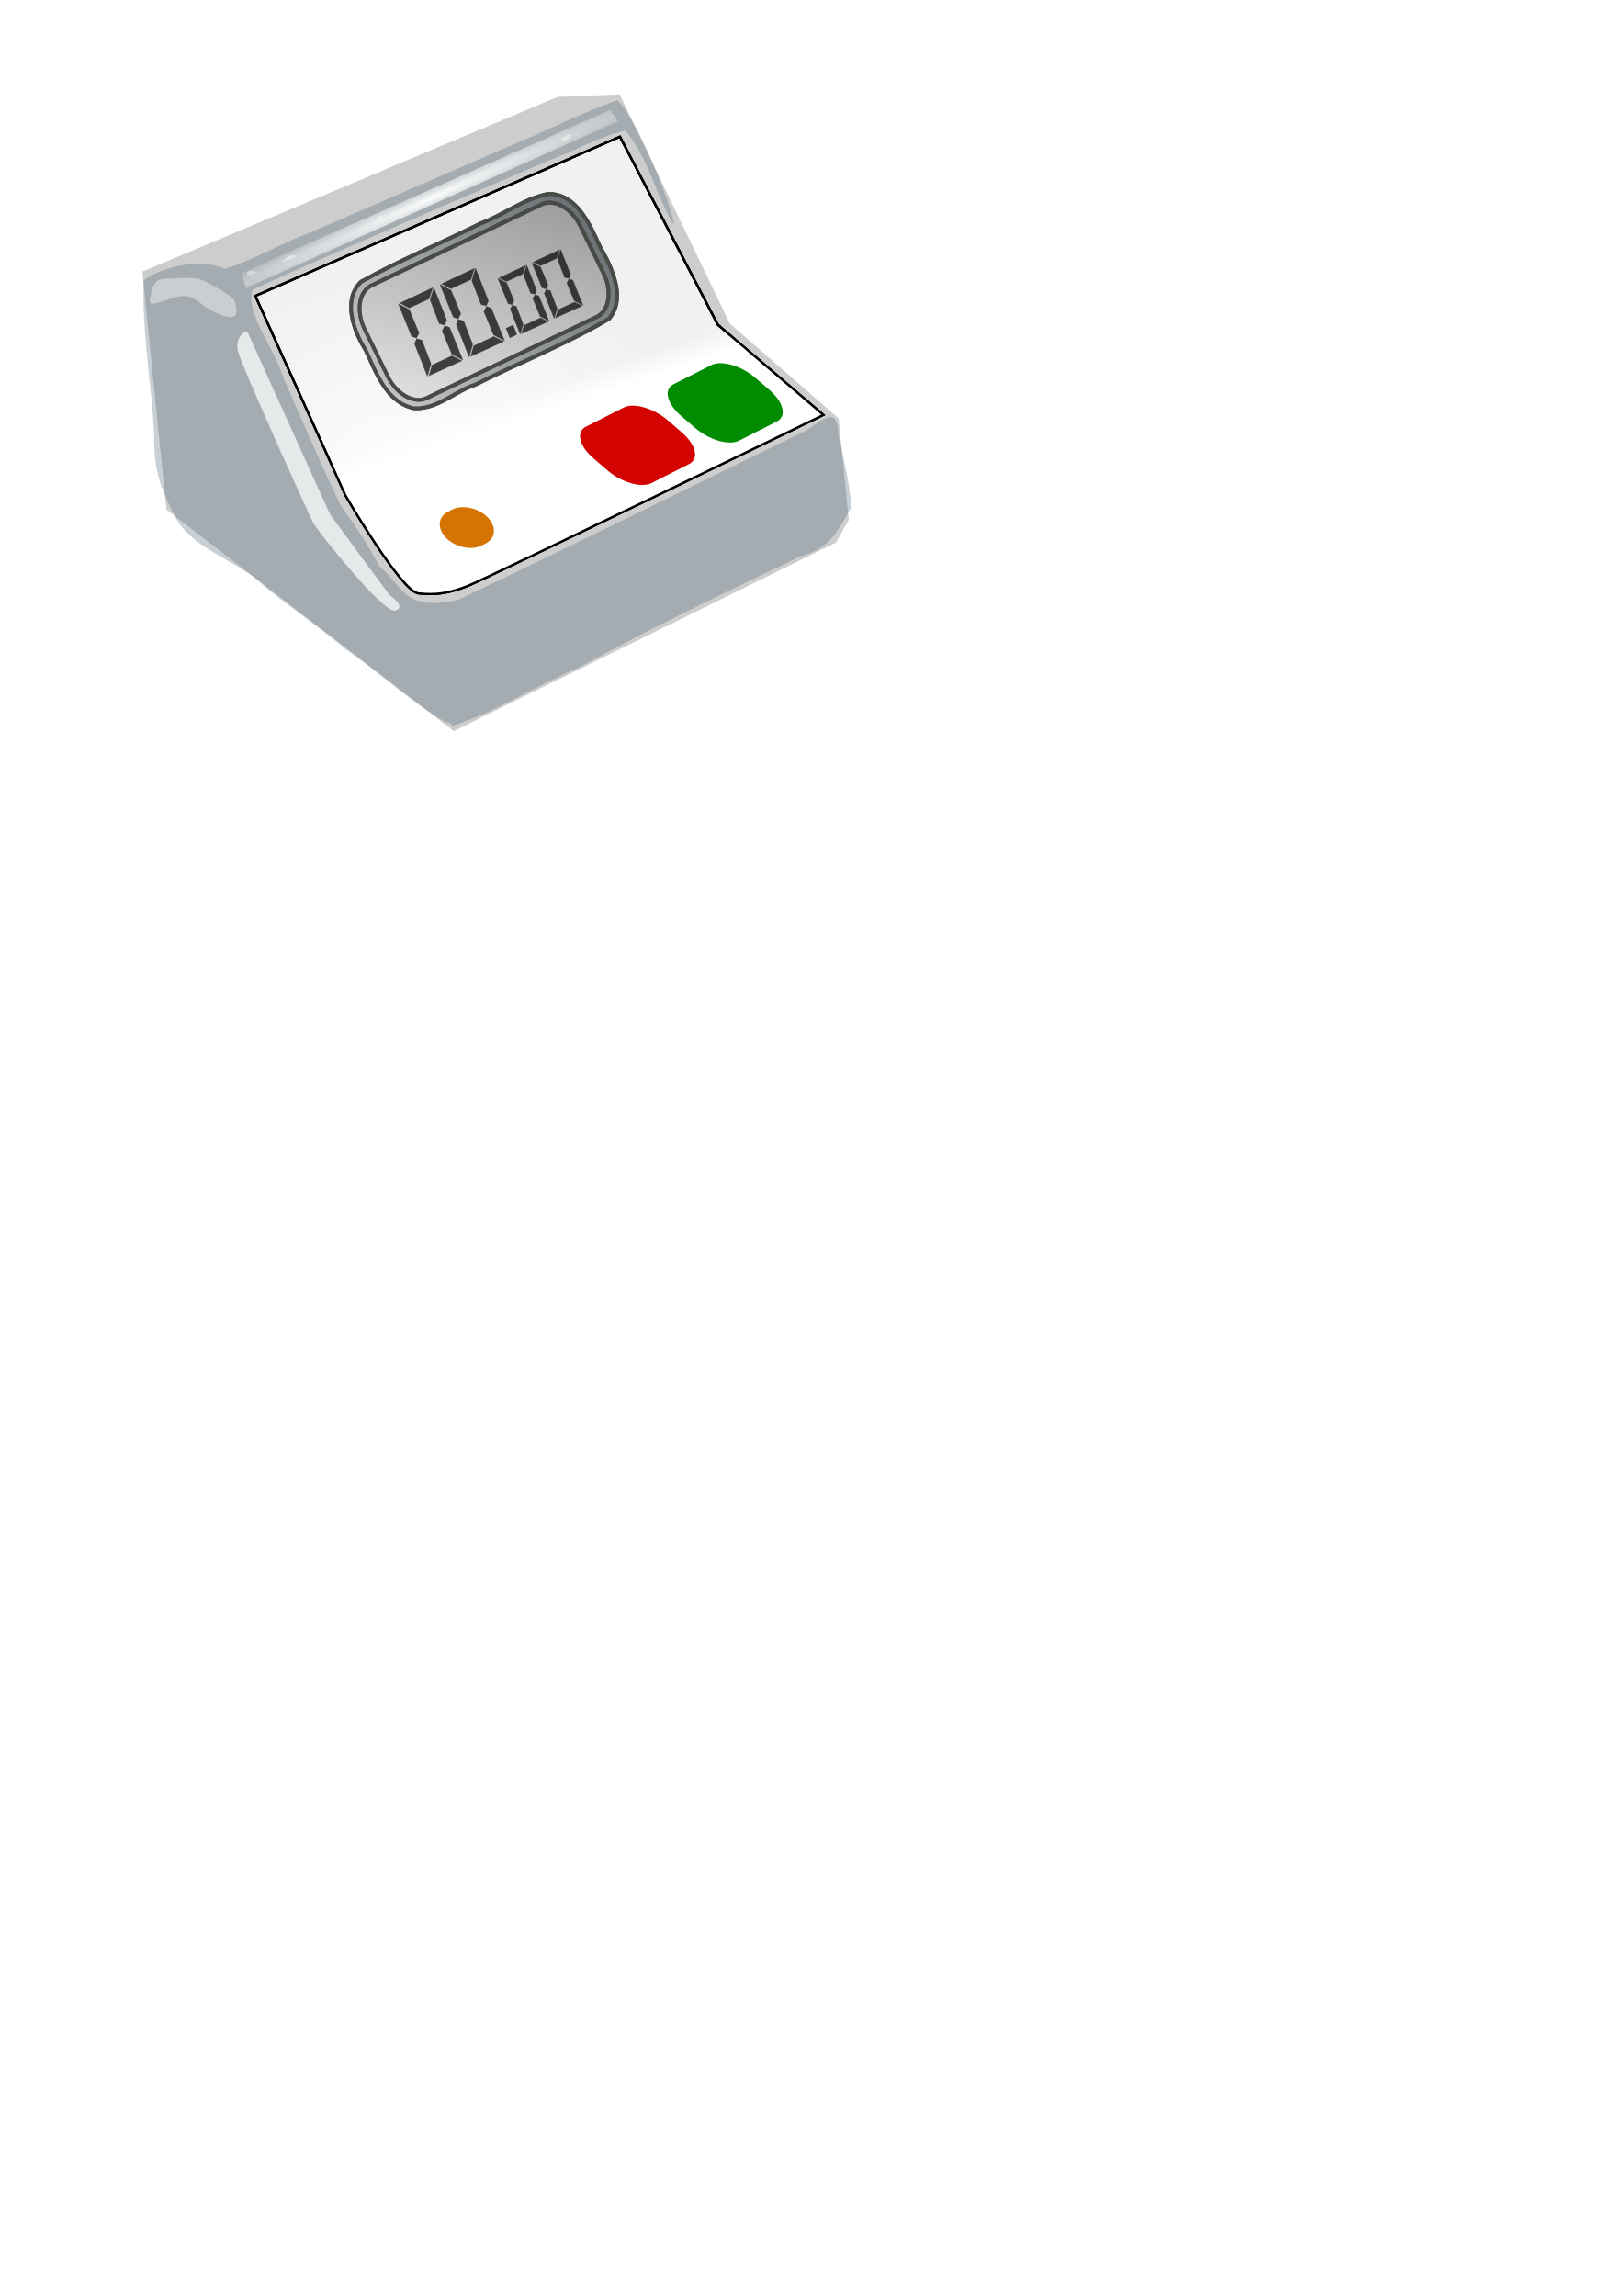
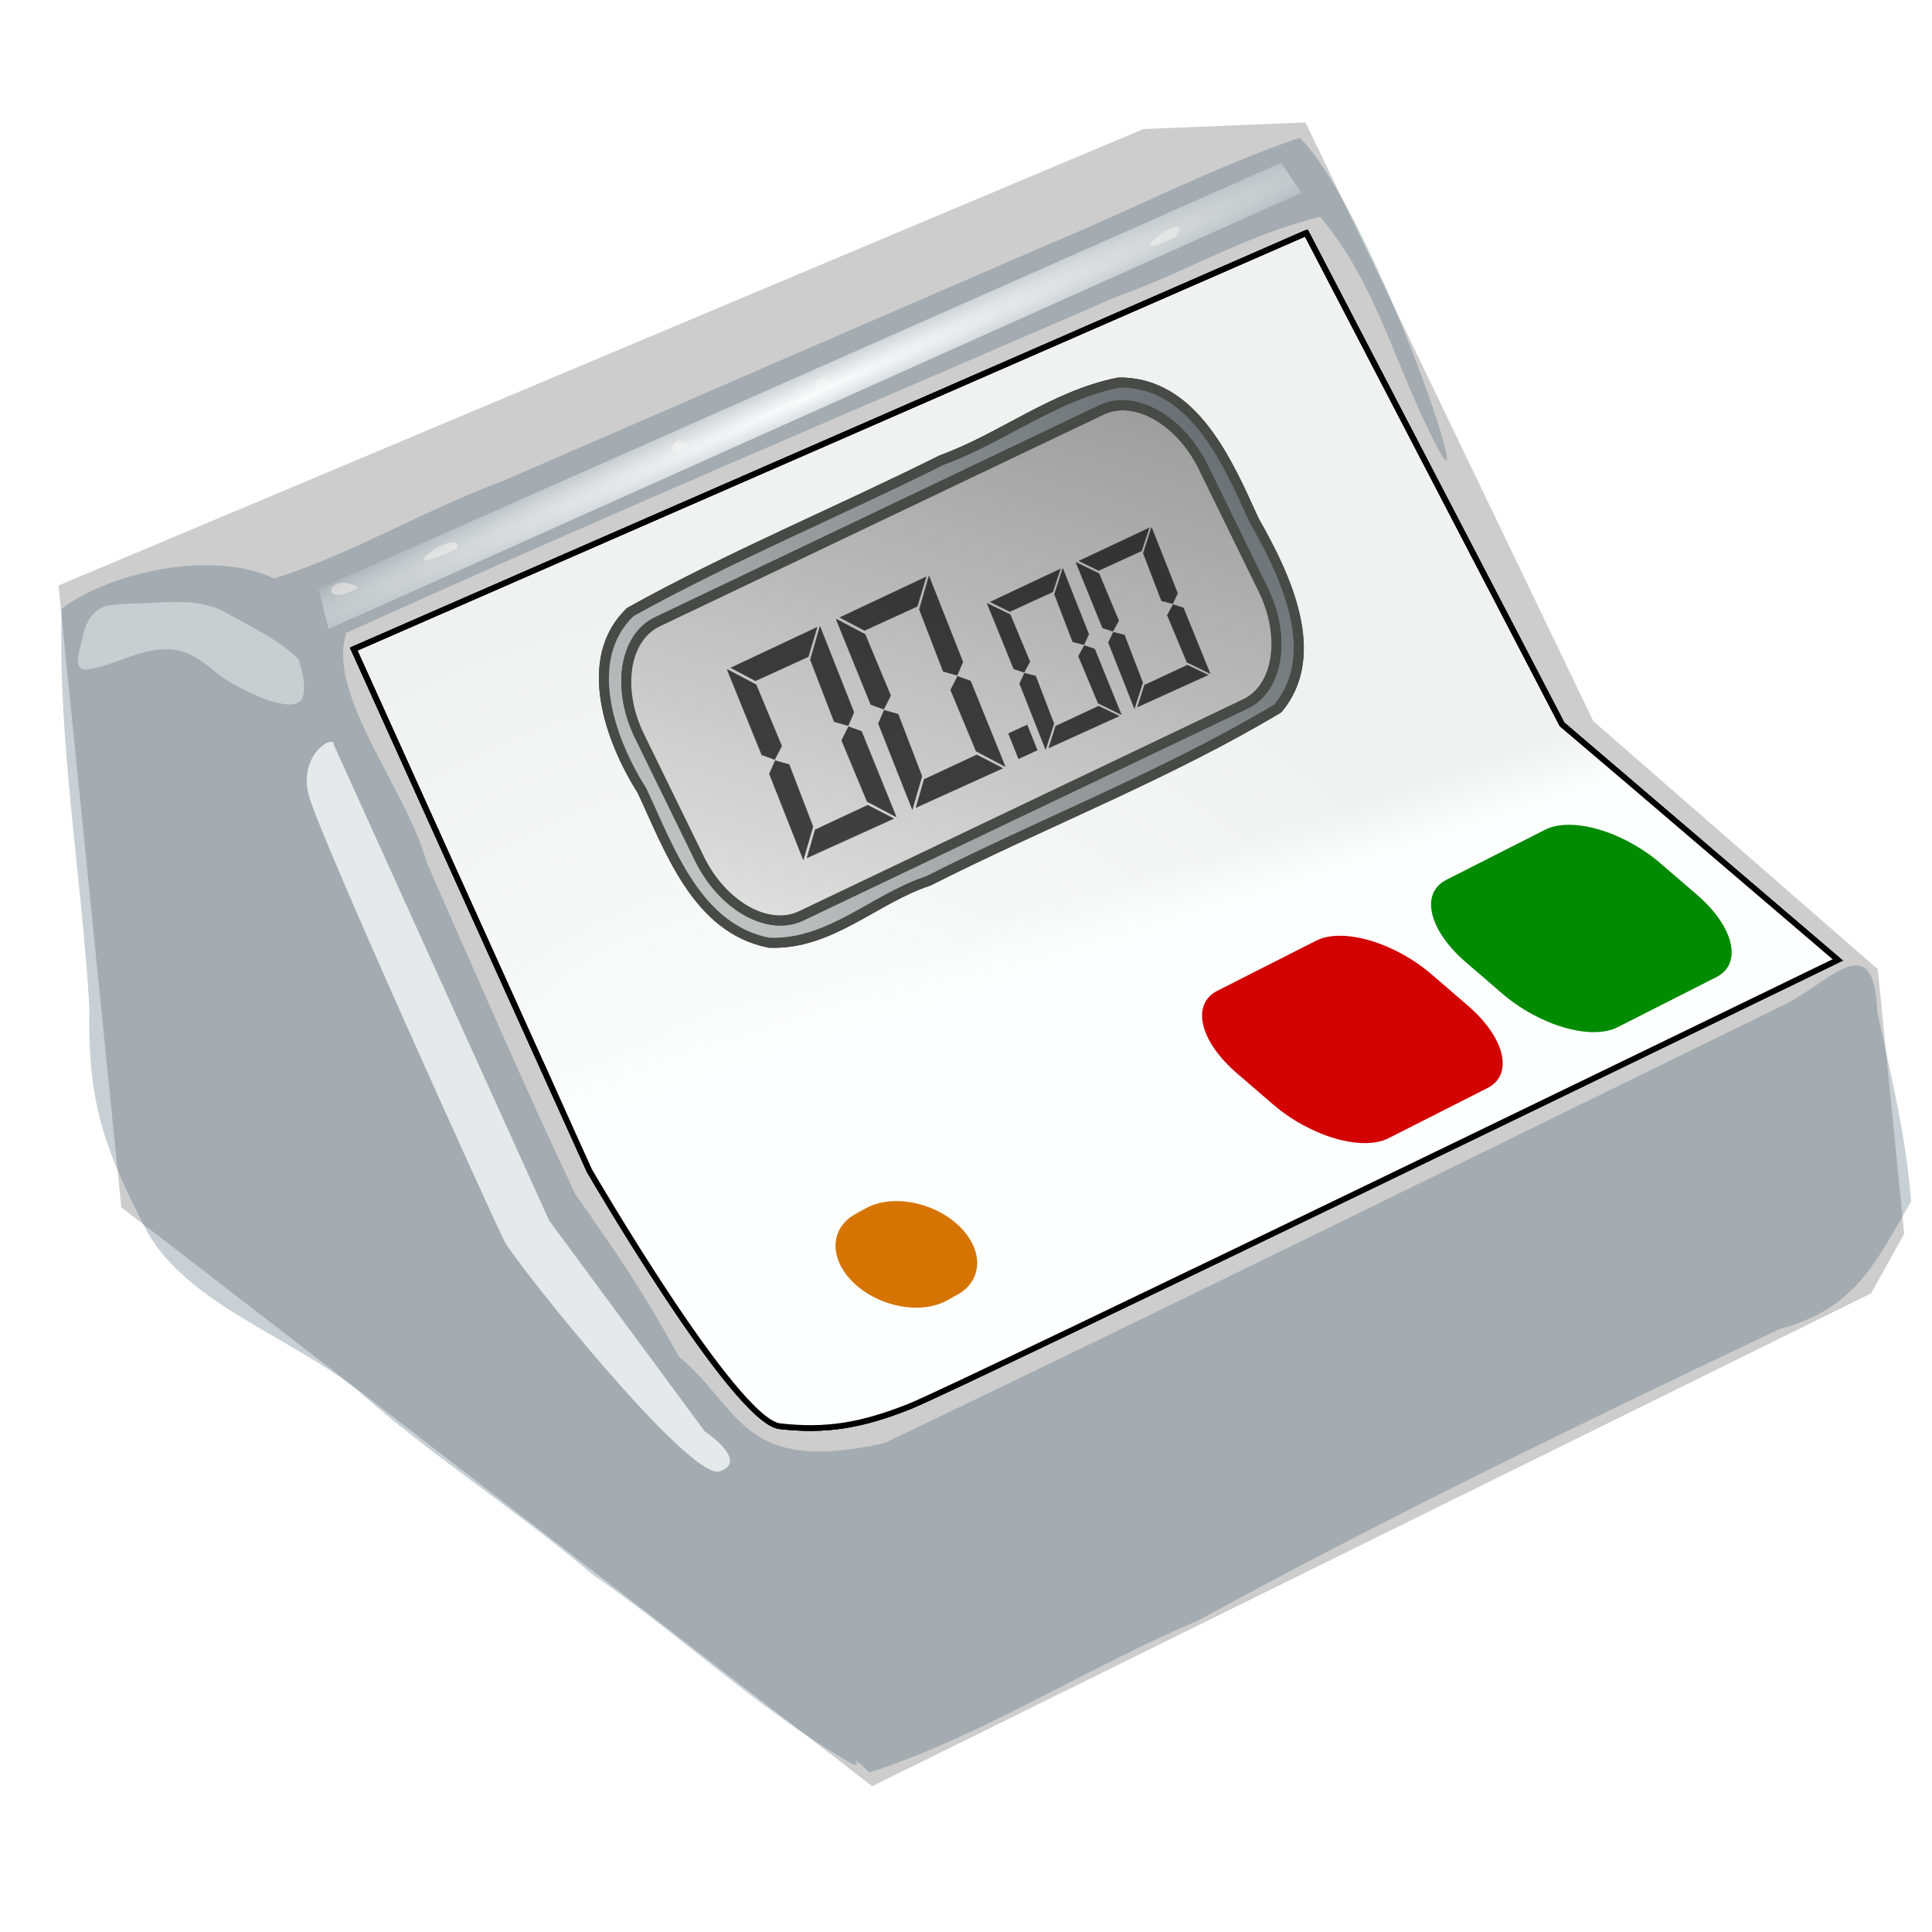
- <svg xmlns="http://www.w3.org/2000/svg" xmlns:xlink="http://www.w3.org/1999/xlink" viewBox="0 0 744.094 1052.362">
-   <defs>
-     <linearGradient id="a">
-       <stop stop-color="#feffff" offset="0" />
-       <stop stop-color="#feffff" stop-opacity="0" offset="1" />
-     </linearGradient>
+ <svg xmlns="http://www.w3.org/2000/svg" xmlns:xlink="http://www.w3.org/1999/xlink" width="512.0px" height="512.0px" viewBox="0 0 512.0 512.0" version="1.1" id="SVGRoot">
+   <defs id="defs658">
+     <radialGradient id="c" cx="120.48" cy="443.39" r="86.18" gradientTransform="matrix(2.304875,-1.048352,0.05719202,0.1257415,-88.40309,175.4601)" gradientUnits="userSpaceOnUse">
+       <stop stop-color="#fbfcfc" offset="0" id="stop18" />
+       <stop stop-color="#fbfcfc" stop-opacity="0" offset="1" id="stop20" />
+     </radialGradient>
    <linearGradient id="f" x1="98.549" x2="207.34" y1="527.5" y2="434.25" gradientUnits="userSpaceOnUse">
-       <stop stop-color="#c2c3c3" offset="0" />
-       <stop stop-color="#c2c3c3" stop-opacity="0" offset="1" />
+       <stop stop-color="#c2c3c3" offset="0" id="stop7" />
+       <stop stop-color="#c2c3c3" stop-opacity="0" offset="1" id="stop9" />
    </linearGradient>
    <linearGradient id="e" x1="-84.608" x2="2.007" y1="574.72" y2="476.01" gradientUnits="userSpaceOnUse">
-       <stop stop-color="#eeeded" offset="0" />
-       <stop stop-color="#eeeded" stop-opacity="0" offset="1" />
+       <stop stop-color="#eeeded" offset="0" id="stop12" />
+       <stop stop-color="#eeeded" stop-opacity="0" offset="1" id="stop14" />
    </linearGradient>
-     <linearGradient id="d" x1="238.23" x2="234.65" y1="192.72" y2="182" gradientUnits="userSpaceOnUse" xlink:href="#a" />
-     <radialGradient id="c" cx="120.48" cy="443.39" r="86.18" gradientTransform="matrix(1.5255 -.69386 .037853 .083223 -3.5388 137.92)" gradientUnits="userSpaceOnUse">
-       <stop stop-color="#fbfcfc" offset="0" />
-       <stop stop-color="#fbfcfc" stop-opacity="0" offset="1" />
-     </radialGradient>
-     <radialGradient id="b" cx="117.84" cy="595.98" r="130.65" gradientTransform="matrix(1 0 0 .80602 76.555 -251.36)" gradientUnits="userSpaceOnUse" xlink:href="#a" />
+     <linearGradient id="d" x1="238.23" x2="234.65" y1="192.72" y2="182" gradientUnits="userSpaceOnUse" xlink:href="#a" gradientTransform="matrix(1.510898,0,0,1.510898,-83.05632,-32.92295)" />
+     <linearGradient id="a">
+       <stop stop-color="#feffff" offset="0" id="stop2" />
+       <stop stop-color="#feffff" stop-opacity="0" offset="1" id="stop4" />
+     </linearGradient>
+     <radialGradient id="b" cx="117.84" cy="595.98" r="130.65" gradientTransform="matrix(1.510898,0,0,1.217814,32.61047,-412.7022)" gradientUnits="userSpaceOnUse" xlink:href="#a" />
  </defs>
-   <path d="m283.96 43.262-28.429 1.16-190.3 80.065 11.023 109.07 131.7 101.53 175.21-86.447 5.802-10.443-4.641-46.414-49.896-43.514-50.476-105.01z" fill="#cdcdcd" fill-rule="evenodd" />
-   <path d="m203.74 330.78c-15.867-9.264-29.794-22.518-44.917-32.883-12.34-10.549-28.743-21.214-40.934-32.08-11.466-9.443-31.196-15.58-37.805-29.319-7.176-14.044-9.73-21.9-9.445-38.133-1.375-23.264-5.553-46.512-4.853-69.815 8.68-6.548 26.814-10.353 37.249-5.286 13.348-4.17 26.601-12.123 40.268-17.17 31.661-13.772 63.341-27.497 95.017-41.208 14.936-6.173 29.35-13.718 44.653-18.954 13.031 13.349 31.981 69.816 23.826 53.813-7.086-13.607-10.405-28.243-20.278-39.934-13.607 3.458-22.608 9.321-35.915 14.121-45.004 19.536-90.194 38.611-134.88 58.865-3.573 10.873 10.579 27.404 14.107 40.308 8.568 19.439 16.941 38.86 26.007 58.071 11.331 16.103 13.536 20.228 18.235 28.597 10.912 9.057 10.912 20.811 36.072 15.119 52.554-25.165 104.81-50.986 157.15-76.567 8.272-3.734 16.371-14.764 16.965 1.135 2.403 10.958 5.089 21.853 5.906 33.105-5.997 10.161-9.453 18.716-23.008 22.31-34.146 16.212-68.943 33.056-102.12 51.192-18.797 7.901-38.089 20.343-57.549 26.618-5.002-4.683 0.005 0.32-3.756-1.905zm-85.897-205.91c-5.333-3.257-7.285 4.028 0 1e-5v-1e-5zm17.433-7.054c-0.046-3.761-12.356 5.652-1.54 0.839l1.54-0.839v-2e-5zm40.567-17.946c-3.046-2.994-4.817 3.824 0 1e-5v-1e-5zm25-11c-3.046-2.994-4.817 3.824 0 1e-5v-1e-5zm60.427-25.521c3.693-6.007-12.105 5.625-1e-5 -1e-5l1e-5 1e-5zm-86.683 114.16c-8.114-13.879-12.119-30.216-19.327-44.833-6.312-9.024 1.279-12.705 8.392-15.395 28.906-12.943 58.079-25.341 87.07-38.061 15.909-5.988 15.893 21.023 23.463 30.104 1.899 5.744 15.096 25.897-0.157 16.986-15.244 1.529-28.413 12.592-42.812 17.968-17.098 6.866-34.042 14.744-50.082 23.822-9.814 18.561 75.779-25.832 100.82-36.504-4.018 9.958-23.989 12.272-34.033 19.045-21.465 9.855-43.074 19.259-64.842 28.39-2.794 1.016-6.361 0.798-8.49-1.522zm-33.567-12.928-0.65-0.961s16.753-0.197 0.65 0.961zm138.07-70.782-0.952-0.167-0.295-0.727s13.655-2.173 1.247 0.894z" fill="#3e5c6b" opacity=".289" />
-   <path d="m284.09 62.651-167.08 72.989 41.331 91.456s25.502 43.969 33.417 44.849 14.07 0 22.864-3.518 162.69-78.266 162.69-78.266l-48.366-41.331-44.849-86.18z" fill="#f0f1f1" fill-rule="evenodd" stroke="#000" />
-   <path d="m284.09 62.651-167.08 72.989 41.331 91.456s25.502 43.969 33.417 44.849 14.07 0 22.864-3.518 162.69-78.266 162.69-78.266l-48.366-41.331-44.849-86.18z" fill="url(#b)" fill-rule="evenodd" stroke="#000" />
-   <path d="m284.09 62.651-167.08 72.989 41.331 91.456s25.502 43.969 33.417 44.849 14.07 0 22.864-3.518 162.69-78.266 162.69-78.266l-48.366-41.331-44.849-86.18z" fill="url(#d)" fill-rule="evenodd" stroke="#000" />
-   <g transform="matrix(.99983 -.0025042 .069598 1 42.882 -345.79)">
-     <path d="m178.09 435.12c-11.565 2.248-21.05 9.648-32.022 13.521-18.733 8.993-38.186 16.766-56.478 26.51-9.076 8.104-5.315 22.116-0.125 31.344 4.104 10.246 7.893 24.207 20.438 26.719 10.716 0.422 18.955-7.692 28.688-10.781 21.022-10.223 43.193-18.527 63.406-30.094 8.556-9.437 3.042-23.212-1.875-33-3.87-10.099-8.934-24.359-22.031-24.219z" fill="#5e6569" stroke="#484a47" stroke-linecap="round" stroke-linejoin="round" stroke-width="1.753" />
-     <path d="m178.09 435.12c-11.565 2.248-21.05 9.648-32.022 13.521-18.733 8.993-38.186 16.766-56.478 26.51-9.076 8.104-5.315 22.116-0.125 31.344 4.104 10.246 7.893 24.207 20.438 26.719 10.716 0.422 18.955-7.692 28.688-10.781 21.022-10.223 43.193-18.527 63.406-30.094 8.556-9.437 3.042-23.212-1.875-33-3.87-10.099-8.934-24.359-22.031-24.219z" fill="url(#f)" stroke="#484a47" stroke-linecap="round" stroke-linejoin="round" stroke-width="1.753" />
-     <path transform="matrix(.90874,-.41735,.38657,.92226,0,0)" d="m-97.503 472.95h88.559a11.933 16.332 0 0 1 11.933 16.332v23.317a11.933 16.332 0 0 1 -11.933 16.332h-88.559a11.933 16.332 0 0 1 -11.933 -16.332v-23.317a11.933 16.332 0 0 1 11.933 -16.332" fill="#9c9c9c" stroke="#484a47" stroke-linecap="round" stroke-linejoin="round" stroke-width="1.754" />
-     <path transform="matrix(.90874,-.41735,.38657,.92226,0,0)" d="m-97.503 472.95h88.559a11.933 16.332 0 0 1 11.933 16.332v23.317a11.933 16.332 0 0 1 -11.933 16.332h-88.559a11.933 16.332 0 0 1 -11.933 -16.332v-23.317a11.933 16.332 0 0 1 11.933 -16.332" fill="url(#e)" stroke="#484a47" stroke-linecap="round" stroke-linejoin="round" stroke-width="1.754" />
-     <g transform="matrix(.91817 -.40856 .31386 .94947 -385.98 -271.59)" opacity=".7">
-       <g transform="matrix(.11772 0 0 .092662 219.79 820.64)" fill-rule="evenodd" stroke="#000">
-         <path d="m88.571 812.14 144.29-1.263-28.938 42.501-88.022-0.378-27.326-40.86z" stroke-width=".94" />
-         <path d="m82.22 812.21 32.066 47.993 1.429 122.86-17.355 17.355-15.502-17.78-0.637-170.42z" />
-         <path d="m237.46 812.21-32.066 47.993-1.429 122.86 17.355 17.355 15.502-17.78 0.637-170.42z" />
-         <g transform="matrix(1 0 0 -1 0 2003.3)">
-           <path d="m88.571 812.14 144.29-1.263-28.938 42.501-88.022-0.378-27.326-40.86z" stroke-width=".94" />
-           <path d="m82.22 812.21 32.066 47.993 1.429 122.86-17.355 17.355-15.502-17.78-0.637-170.42z" />
-           <path d="m237.46 812.21-32.066 47.993-1.429 122.86 17.355 17.355 15.502-17.78 0.637-170.42z" />
+   <g id="layer1">
+     <path d="M 345.978,32.442 303.025,34.195 15.501,155.165 32.156,319.958 231.141,473.36 495.865,342.747 l 8.766,-15.778 -7.013,-70.127 -75.388,-65.745 -76.264,-158.659 z" fill="#cdcdcd" fill-rule="evenodd" id="path26" style="stroke-width:1.511" />
+     <path d="m 224.774,466.852 c -23.973,-13.997 -45.016,-34.022 -67.865,-49.683 C 138.265,401.231 113.481,385.117 95.062,368.699 77.738,354.432 47.928,345.16 37.942,324.401 27.1,303.182 23.241,291.313 23.672,266.786 21.595,231.637 15.282,196.511 16.341,161.303 c 13.114,-9.894 40.513,-15.642 56.279,-7.987 20.167,-6.301 40.191,-18.317 60.841,-25.942 47.837,-20.808 95.702,-41.545 143.561,-62.261 22.567,-9.327 44.345,-20.726 67.466,-28.638 19.689,20.169 48.32,105.485 35.999,81.306 C 369.78,97.223 364.766,75.109 349.849,57.445 329.29,62.67 315.69,71.528 295.585,78.781 227.588,108.298 159.311,137.118 91.795,167.72 c -5.399,16.428 15.984,41.405 21.314,60.901 12.945,29.37 25.596,58.713 39.294,87.739 17.12,24.33 20.452,30.562 27.551,43.207 16.487,13.685 16.487,31.443 54.501,22.843 79.404,-38.022 158.357,-77.035 237.438,-115.685 12.498,-5.642 24.735,-22.307 25.632,1.715 3.631,16.556 7.689,33.018 8.923,50.018 -9.061,15.352 -14.282,28.278 -34.763,33.708 -51.591,24.495 -104.166,49.944 -154.293,77.346 -28.4,11.938 -57.549,30.736 -86.951,40.217 -7.558,-7.075 0.008,0.483 -5.674,-2.878 z M 94.992,155.743 c -8.058,-4.921 -11.007,6.086 0,1e-5 z m 26.339,-10.658 c -0.069,-5.682 -18.669,8.539 -2.327,1.268 l 2.327,-1.268 z m 61.293,-27.115 c -4.602,-4.523 -7.277,5.778 0,4e-5 z m 37.772,-16.62 c -4.602,-4.523 -7.277,5.778 0,2e-5 z m 91.299,-38.56 c 5.58,-9.077 -18.289,8.499 -1e-5,-1.1e-5 z M 180.727,235.275 c -12.259,-20.97 -18.311,-45.653 -29.201,-67.738 -9.537,-13.634 1.932,-19.196 12.68,-23.26 43.674,-19.556 87.751,-38.288 131.554,-57.506 24.037,-9.048 24.013,31.764 35.45,45.484 2.869,8.678 22.809,39.128 -0.238,25.664 -23.032,2.31 -42.929,19.025 -64.685,27.148 -25.833,10.374 -51.434,22.277 -75.669,35.993 -14.828,28.044 114.494,-39.03 152.329,-55.154 -6.07,15.046 -36.245,18.542 -51.42,28.775 -32.431,14.89 -65.08,29.098 -97.97,42.894 -4.221,1.536 -9.61,1.206 -12.827,-2.3 z m -50.716,-19.533 -0.982,-1.452 c 0,0 25.312,-0.298 0.982,1.452 z m 208.61,-106.944 -1.439,-0.253 -0.446,-1.098 c 0,0 20.631,-3.283 1.885,1.351 z" fill="#3e5c6b" opacity="0.289" id="path28" style="stroke-width:1.511" />
+     <path d="M 346.175,61.736 93.734,172.015 156.181,310.196 c 0,0 38.531,66.433 50.49,67.762 11.959,1.33 21.258,0 34.545,-5.315 13.287,-5.315 245.808,-118.252 245.808,-118.252 L 413.947,191.945 346.185,61.735 Z" fill="#f0f1f1" fill-rule="evenodd" stroke="#000000" id="path30" style="stroke-width:1.511" />
+     <path d="M 346.175,61.736 93.734,172.015 156.181,310.196 c 0,0 38.531,66.433 50.49,67.762 11.959,1.33 21.258,0 34.545,-5.315 13.287,-5.315 245.808,-118.252 245.808,-118.252 L 413.947,191.945 346.185,61.735 Z" fill="url(#b)" fill-rule="evenodd" stroke="#000000" id="path32" style="fill:url(#b);stroke-width:1.511" />
+     <path d="M 346.175,61.736 93.734,172.015 156.181,310.196 c 0,0 38.531,66.433 50.49,67.762 11.959,1.33 21.258,0 34.545,-5.315 13.287,-5.315 245.808,-118.252 245.808,-118.252 L 413.947,191.945 346.185,61.735 Z" fill="url(#d)" fill-rule="evenodd" stroke="#000000" id="path34" style="fill:url(#d);stroke-width:1.511" />
+     <g transform="matrix(1.510641,-0.00378359,0.1051555,1.510898,-18.266,-555.3763)" id="g112">
+       <path d="m 178.09,435.12 c -11.565,2.248 -21.05,9.648 -32.022,13.521 -18.733,8.993 -38.186,16.766 -56.478,26.51 -9.076,8.104 -5.315,22.116 -0.125,31.344 4.104,10.246 7.893,24.207 20.438,26.719 10.716,0.422 18.955,-7.692 28.688,-10.781 21.022,-10.223 43.193,-18.527 63.406,-30.094 8.556,-9.437 3.042,-23.212 -1.875,-33 -3.87,-10.099 -8.934,-24.359 -22.031,-24.219 z" fill="#5e6569" stroke="#484a47" stroke-linecap="round" stroke-linejoin="round" stroke-width="1.753" id="path36" />
+       <path d="m 178.09,435.12 c -11.565,2.248 -21.05,9.648 -32.022,13.521 -18.733,8.993 -38.186,16.766 -56.478,26.51 -9.076,8.104 -5.315,22.116 -0.125,31.344 4.104,10.246 7.893,24.207 20.438,26.719 10.716,0.422 18.955,-7.692 28.688,-10.781 21.022,-10.223 43.193,-18.527 63.406,-30.094 8.556,-9.437 3.042,-23.212 -1.875,-33 -3.87,-10.099 -8.934,-24.359 -22.031,-24.219 z" fill="url(#f)" stroke="#484a47" stroke-linecap="round" stroke-linejoin="round" stroke-width="1.753" id="path38" style="fill:url(#f)" />
+       <path transform="matrix(0.90874,-0.41735,0.38657,0.92226,0,0)" d="m -97.503,472.95 h 88.559 a 11.933,16.332 0 0 1 11.933,16.332 v 23.317 a 11.933,16.332 0 0 1 -11.933,16.332 h -88.559 a 11.933,16.332 0 0 1 -11.933,-16.332 v -23.317 a 11.933,16.332 0 0 1 11.933,-16.332" fill="#9c9c9c" stroke="#484a47" stroke-linecap="round" stroke-linejoin="round" stroke-width="1.754" id="path40" />
+       <path transform="matrix(0.90874,-0.41735,0.38657,0.92226,0,0)" d="m -97.503,472.95 h 88.559 a 11.933,16.332 0 0 1 11.933,16.332 v 23.317 a 11.933,16.332 0 0 1 -11.933,16.332 h -88.559 a 11.933,16.332 0 0 1 -11.933,-16.332 v -23.317 a 11.933,16.332 0 0 1 11.933,-16.332" fill="url(#e)" stroke="#484a47" stroke-linecap="round" stroke-linejoin="round" stroke-width="1.754" id="path42" style="fill:url(#e)" />
+       <g transform="matrix(0.91817,-0.40856,0.31386,0.94947,-385.98,-271.59)" opacity="0.7" id="g110">
+         <g transform="matrix(0.11772,0,0,0.092662,219.79,820.64)" fill-rule="evenodd" stroke="#000000" id="g58">
+           <path d="m 88.571,812.14 144.29,-1.263 -28.938,42.501 -88.022,-0.378 -27.326,-40.86 z" stroke-width="0.94" id="path44" />
+           <path d="m 82.22,812.21 32.066,47.993 1.429,122.86 -17.355,17.355 -15.502,-17.78 -0.637,-170.42 z" id="path46" />
+           <path d="m 237.46,812.21 -32.066,47.993 -1.429,122.86 17.355,17.355 15.502,-17.78 0.637,-170.42 z" id="path48" />
+           <g transform="matrix(1,0,0,-1,0,2003.3)" id="g56">
+             <path d="m 88.571,812.14 144.29,-1.263 -28.938,42.501 -88.022,-0.378 -27.326,-40.86 z" stroke-width="0.94" id="path50" />
+             <path d="m 82.22,812.21 32.066,47.993 1.429,122.86 -17.355,17.355 -15.502,-17.78 -0.637,-170.42 z" id="path52" />
+             <path d="m 237.46,812.21 -32.066,47.993 -1.429,122.86 17.355,17.355 15.502,-17.78 0.637,-170.42 z" id="path54" />
+           </g>
        </g>
+         <g transform="matrix(0.11772,0,0,0.092662,241.28,820.64)" fill-rule="evenodd" stroke="#000000" id="g74">
+           <path d="m 88.571,812.14 144.29,-1.263 -28.938,42.501 -88.022,-0.378 -27.326,-40.86 z" stroke-width="0.94" id="path60" />
+           <path d="m 82.22,812.21 32.066,47.993 1.429,122.86 -17.355,17.355 -15.502,-17.78 -0.637,-170.42 z" id="path62" />
+           <path d="m 237.46,812.21 -32.066,47.993 -1.429,122.86 17.355,17.355 15.502,-17.78 0.637,-170.42 z" id="path64" />
+           <g transform="matrix(1,0,0,-1,0,2003.3)" id="g72">
+             <path d="m 88.571,812.14 144.29,-1.263 -28.938,42.501 -88.022,-0.378 -27.326,-40.86 z" stroke-width="0.94" id="path66" />
+             <path d="m 82.22,812.21 32.066,47.993 1.429,122.86 -17.355,17.355 -15.502,-17.78 -0.637,-170.42 z" id="path68" />
+             <path d="m 237.46,812.21 -32.066,47.993 -1.429,122.86 17.355,17.355 15.502,-17.78 0.637,-170.42 z" id="path70" />
+           </g>
+         </g>
+         <g transform="matrix(0.09593,0,0,0.07123,269.24,846.45)" fill-rule="evenodd" stroke="#000000" id="g90">
+           <path d="m 88.571,812.14 144.29,-1.263 -28.938,42.501 -88.022,-0.378 -27.326,-40.86 z" stroke-width="0.94" id="path76" />
+           <path d="m 82.22,812.21 32.066,47.993 1.429,122.86 -17.355,17.355 -15.502,-17.78 -0.637,-170.42 z" id="path78" />
+           <path d="m 237.46,812.21 -32.066,47.993 -1.429,122.86 17.355,17.355 15.502,-17.78 0.637,-170.42 z" id="path80" />
+           <g transform="matrix(1,0,0,-1,0,2003.3)" id="g88">
+             <path d="m 88.571,812.14 144.29,-1.263 -28.938,42.501 -88.022,-0.378 -27.326,-40.86 z" stroke-width="0.94" id="path82" />
+             <path d="m 82.22,812.21 32.066,47.993 1.429,122.86 -17.355,17.355 -15.502,-17.78 -0.637,-170.42 z" id="path84" />
+             <path d="m 237.46,812.21 -32.066,47.993 -1.429,122.86 17.355,17.355 15.502,-17.78 0.637,-170.42 z" id="path86" />
+           </g>
+         </g>
+         <g transform="matrix(0.09593,0,0,0.07123,286.75,846.45)" fill-rule="evenodd" stroke="#000000" id="g106">
+           <path d="m 88.571,812.14 144.29,-1.263 -28.938,42.501 -88.022,-0.378 -27.326,-40.86 z" stroke-width="0.94" id="path92" />
+           <path d="m 82.22,812.21 32.066,47.993 1.429,122.86 -17.355,17.355 -15.502,-17.78 -0.637,-170.42 z" id="path94" />
+           <path d="m 237.46,812.21 -32.066,47.993 -1.429,122.86 17.355,17.355 15.502,-17.78 0.637,-170.42 z" id="path96" />
+           <g transform="matrix(1,0,0,-1,0,2003.3)" id="g104">
+             <path d="m 88.571,812.14 144.29,-1.263 -28.938,42.501 -88.022,-0.378 -27.326,-40.86 z" stroke-width="0.94" id="path98" />
+             <path d="m 82.22,812.21 32.066,47.993 1.429,122.86 -17.355,17.355 -15.502,-17.78 -0.637,-170.42 z" id="path100" />
+             <path d="m 237.46,812.21 -32.066,47.993 -1.429,122.86 17.355,17.355 15.502,-17.78 0.637,-170.42 z" id="path102" />
+           </g>
+         </g>
+         <path d="m 271.96,926.11 h 3.75 v 4.732 h -3.75 z" id="path108" />
      </g>
-       <g transform="matrix(.11772 0 0 .092662 241.28 820.64)" fill-rule="evenodd" stroke="#000">
-         <path d="m88.571 812.14 144.29-1.263-28.938 42.501-88.022-0.378-27.326-40.86z" stroke-width=".94" />
-         <path d="m82.22 812.21 32.066 47.993 1.429 122.86-17.355 17.355-15.502-17.78-0.637-170.42z" />
-         <path d="m237.46 812.21-32.066 47.993-1.429 122.86 17.355 17.355 15.502-17.78 0.637-170.42z" />
-         <g transform="matrix(1 0 0 -1 0 2003.3)">
-           <path d="m88.571 812.14 144.29-1.263-28.938 42.501-88.022-0.378-27.326-40.86z" stroke-width=".94" />
-           <path d="m82.22 812.21 32.066 47.993 1.429 122.86-17.355 17.355-15.502-17.78-0.637-170.42z" />
-           <path d="m237.46 812.21-32.066 47.993-1.429 122.86 17.355 17.355 15.502-17.78 0.637-170.42z" />
-         </g>
-       </g>
-       <g transform="matrix(.09593 0 0 .07123 269.24 846.45)" fill-rule="evenodd" stroke="#000">
-         <path d="m88.571 812.14 144.29-1.263-28.938 42.501-88.022-0.378-27.326-40.86z" stroke-width=".94" />
-         <path d="m82.22 812.21 32.066 47.993 1.429 122.86-17.355 17.355-15.502-17.78-0.637-170.42z" />
-         <path d="m237.46 812.21-32.066 47.993-1.429 122.86 17.355 17.355 15.502-17.78 0.637-170.42z" />
-         <g transform="matrix(1 0 0 -1 0 2003.3)">
-           <path d="m88.571 812.14 144.29-1.263-28.938 42.501-88.022-0.378-27.326-40.86z" stroke-width=".94" />
-           <path d="m82.22 812.21 32.066 47.993 1.429 122.86-17.355 17.355-15.502-17.78-0.637-170.42z" />
-           <path d="m237.46 812.21-32.066 47.993-1.429 122.86 17.355 17.355 15.502-17.78 0.637-170.42z" />
-         </g>
-       </g>
-       <g transform="matrix(.09593 0 0 .07123 286.75 846.45)" fill-rule="evenodd" stroke="#000">
-         <path d="m88.571 812.14 144.29-1.263-28.938 42.501-88.022-0.378-27.326-40.86z" stroke-width=".94" />
-         <path d="m82.22 812.21 32.066 47.993 1.429 122.86-17.355 17.355-15.502-17.78-0.637-170.42z" />
-         <path d="m237.46 812.21-32.066 47.993-1.429 122.86 17.355 17.355 15.502-17.78 0.637-170.42z" />
-         <g transform="matrix(1 0 0 -1 0 2003.3)">
-           <path d="m88.571 812.14 144.29-1.263-28.938 42.501-88.022-0.378-27.326-40.86z" stroke-width=".94" />
-           <path d="m82.22 812.21 32.066 47.993 1.429 122.86-17.355 17.355-15.502-17.78-0.637-170.42z" />
-           <path d="m237.46 812.21-32.066 47.993-1.429 122.86 17.355 17.355 15.502-17.78 0.637-170.42z" />
-         </g>
-       </g>
-       <path d="m271.96 926.11h3.75v4.732h-3.75z" />
    </g>
+     <path d="m 79.108,174.674 c -5.296,-5.105 -12.028,-8.362 -18.431,-11.848 -5.256,-3.397 -11.682,-3.443 -17.711,-3.202 -4.602,0.353 -9.25,0.181 -13.825,0.757 -4.387,0.58 -6.711,4.883 -7.321,8.861 -0.614,2.917 -3.24,9.56 2.419,7.973 6.872,-1.298 13.186,-5.357 20.32,-5.158 5.606,0.036 9.957,3.854 14.024,7.217 3.944,2.671 8.324,4.725 12.758,6.45 2.783,0.546 7.06,2.28 8.841,-0.76 1.004,-3.362 -0.074,-7.049 -1.074,-10.289 z" fill="#fbfcfc" fill-rule="evenodd" opacity="0.422" id="path114" style="stroke-width:1.511" />
+     <path d="m 88.415,197.262 57.133,126.223 41.189,55.803 c 0,0 11.958,7.972 3.986,10.629 -7.972,2.657 -54.475,-55.803 -57.133,-61.119 -2.658,-5.315 -49.16,-107.621 -51.818,-118.252 -2.658,-10.631 6.643,-15.945 6.643,-13.287 z" fill="#fbfcfc" fill-rule="evenodd" opacity="0.761" id="path116" style="stroke-width:1.511" />
+     <path d="M 84.427,156.075 339.527,43.139 344.841,51.111 87.082,166.705 84.425,156.076 Z" fill="url(#c)" fill-rule="evenodd" id="path118" style="fill:url(#c);stroke-width:1.511" />
+     <path d="m 383.309,233.151 26.183,-13.277 a 24.478,12.725 31.191 0 1 30.612,8.964 l 9.576,8.25 a 24.478,12.725 31.191 0 1 5.17,21.865 l -26.183,13.277 a 24.478,12.725 31.191 0 1 -30.612,-8.964 l -9.576,-8.25 a 24.478,12.725 31.191 0 1 -5.17,-21.865" fill="#008b01" id="path120" style="stroke-width:1.453" />
+     <path d="m 322.624,262.559 26.183,-13.277 a 24.478,12.725 31.191 0 1 30.612,8.964 l 9.576,8.25 a 24.478,12.725 31.191 0 1 5.17,21.865 l -26.183,13.277 a 24.478,12.725 31.191 0 1 -30.612,-8.964 l -9.576,-8.25 a 24.478,12.725 31.191 0 1 -5.17,-21.865" fill="#d20301" id="path122" style="stroke-width:1.453" />
+     <path d="m 226.666,321.749 2.768,-1.535 a 17.941,12.6 20.34 0 1 24.582,4.545 17.941,12.6 20.34 0 1 -0.294,18.338 l -2.768,1.535 a 17.941,12.6 20.34 0 1 -24.582,-4.545 17.941,12.6 20.34 0 1 0.294,-18.338" fill="#d57401" id="path124" style="stroke-width:1.475" />
  </g>
-   <path d="m107.33 137.4c-3.505-3.379-7.961-5.535-12.199-7.842-3.479-2.248-7.732-2.279-11.722-2.119-3.046 0.234-6.122 0.12-9.15 0.501-2.903 0.384-4.442 3.232-4.845 5.865-0.406 1.931-2.144 6.328 1.601 5.277 4.548-0.859 8.727-3.546 13.449-3.414 3.711 0.024 6.59 2.551 9.282 4.777 2.611 1.768 5.509 3.127 8.444 4.269 1.842 0.361 4.673 1.509 5.852-0.503 0.664-2.225-0.049-4.665-0.711-6.81z" fill="#fbfcfc" fill-rule="evenodd" opacity=".422" />
-   <path d="m113.49 152.35 37.814 83.542 27.261 36.934s7.915 5.276 2.638 7.035-36.055-36.934-37.814-40.452-32.537-71.23-34.296-78.266 4.397-10.553 4.397-8.794z" fill="#fbfcfc" fill-rule="evenodd" opacity=".761" />
-   <path d="m110.85 125.09 168.84-74.748 3.518 5.276-170.6 76.507-1.759-7.035z" fill="url(#c)" fill-rule="evenodd" />
-   <path transform="matrix(.89189,-.45226,.7576,.65272,0,0)" d="m73.593 320.79h19.43a9.44 15.63 0 0 1 9.44 15.63v8.366a9.44 15.63 0 0 1 -9.44 15.63h-19.43a9.44 15.63 0 0 1 -9.44 -15.63v-8.366a9.44 15.63 0 0 1 9.44 -15.63" fill="#008b01" />
-   <path transform="matrix(.89189,-.45226,.7576,.65272,0,0)" d="m29.299 319.92h19.43a9.44 15.63 0 0 1 9.44 15.63v8.366a9.44 15.63 0 0 1 -9.44 15.63h-19.43a9.44 15.63 0 0 1 -9.44 -15.63v-8.366a9.44 15.63 0 0 1 9.44 -15.63" fill="#d20301" />
-   <path transform="matrix(.87455,-.48493,.72786,.68573,0,0)" d="m-31.795 319.84h2.095a9.413 11.043 0 0 1 9.413 11.043 9.413 11.043 0 0 1 -9.413 11.043h-2.095a9.413 11.043 0 0 1 -9.413 -11.043 9.413 11.043 0 0 1 9.413 -11.043" fill="#d57401" />
</svg>
